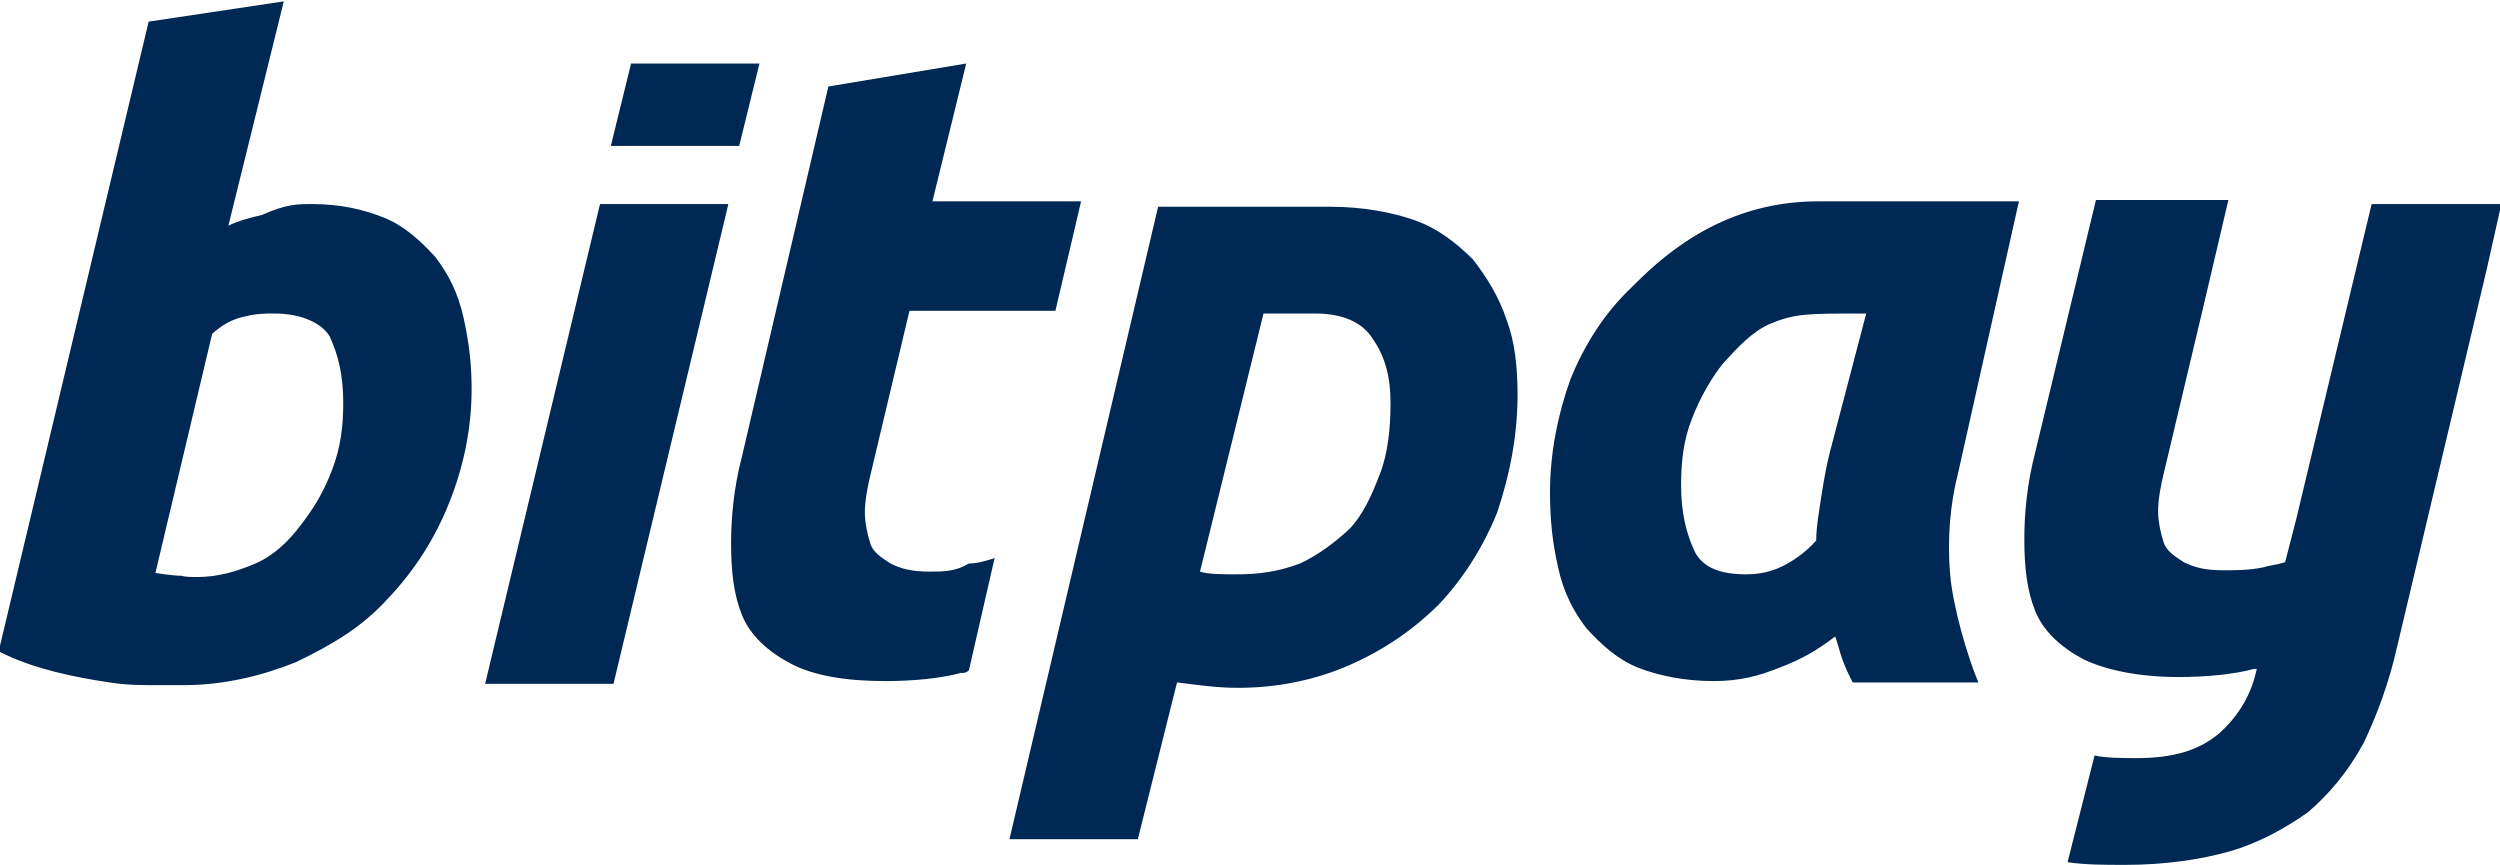
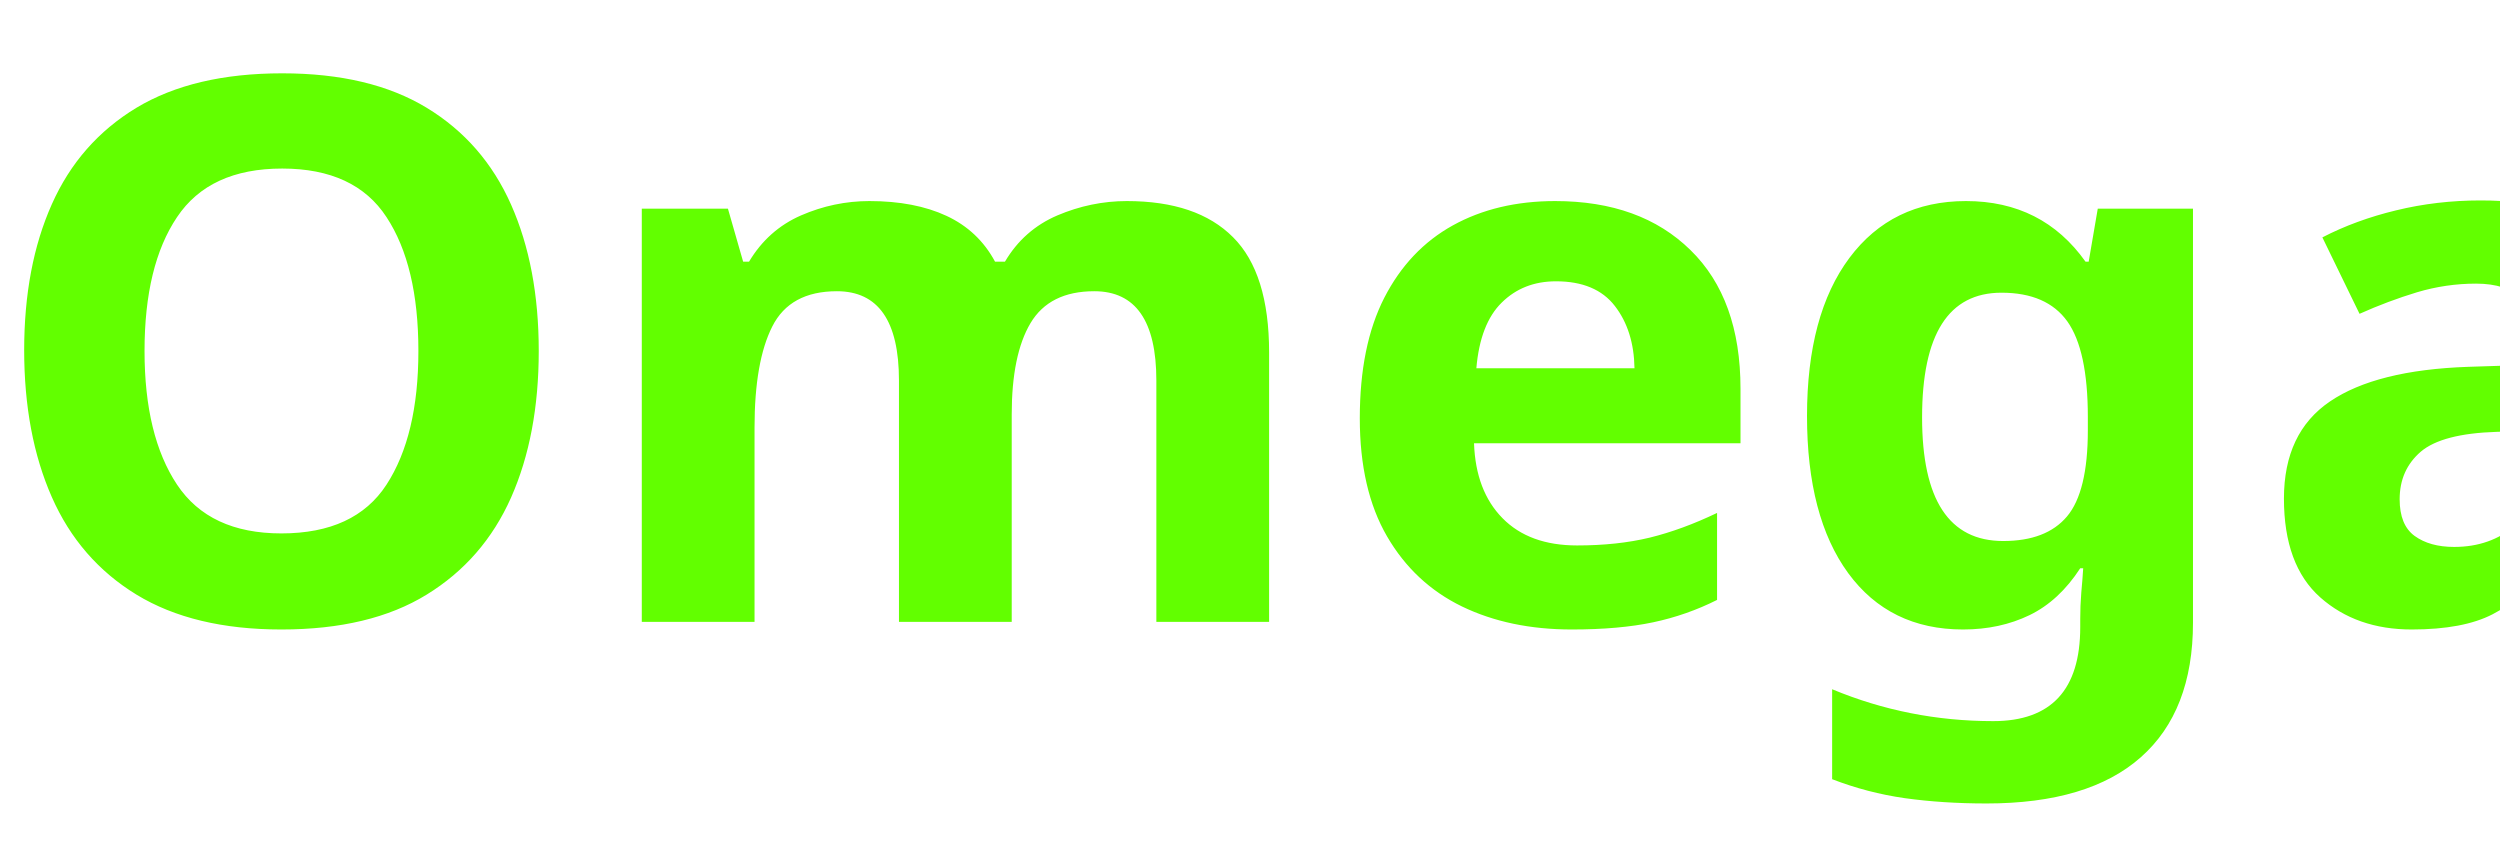
- <svg xmlns="http://www.w3.org/2000/svg" viewBox="252.5 17 185 64">
-   <path d="M437.6 32.1H428l-5.6 23.4-.8 3.1c-.6.2-1 .2-1.7.4-1 .2-1.9.2-2.9.2-1.3 0-2.1-.2-2.9-.6-.6-.4-1.3-.8-1.5-1.5-.2-.6-.4-1.5-.4-2.3s.2-1.9.4-2.7l2.9-12.2 1.9-8.1h-9.8l-4.5 18.7c-.6 2.3-.8 4.5-.8 6.4 0 2.1.2 3.8.8 5.3.6 1.5 1.9 2.7 3.6 3.6 1.7.8 4.1 1.3 7 1.3 2.1 0 4.1-.2 5.6-.6h.2c-.4 1.9-1.3 3.4-2.7 4.7-1.5 1.3-3.4 1.9-6.2 1.9-1 0-2.3 0-3.1-.2l-2 7.9c1.3.2 2.7.2 4.3.2 2.9 0 5.6-.4 7.7-1 2.1-.6 4.1-1.7 5.8-2.9 1.5-1.3 2.9-2.9 4.1-5.1 1-2.1 1.9-4.5 2.5-7.2l6.6-27.8 1.1-4.9zM397.4 52c-.6 2.3-.8 4.9-.6 7.4.2 2.5 1.3 6.2 2.1 8.1h-9.3c-1-1.9-1-2.7-1.3-3.4-1.3 1-2.5 1.7-4.1 2.3-1.5.6-2.9 1-4.9 1-2.1 0-4.1-.4-5.6-1s-2.7-1.7-3.8-2.9c-1-1.3-1.7-2.7-2.1-4.5s-.6-3.4-.6-5.6c0-2.9.6-5.8 1.5-8.3 1-2.5 2.5-4.9 4.5-6.8 1.9-1.9 6.4-6.4 13.8-6.4h14.9L397.4 52zm-6.8-11.8c-4.5 0-5.3 0-7.2.8-1.3.6-2.3 1.7-3.4 2.9-.8 1-1.7 2.5-2.3 4.1-.6 1.5-.8 3.1-.8 4.9 0 2.1.4 3.6 1 4.9.6 1.2 1.9 1.7 3.8 1.7 1 0 1.9-.2 2.7-.6.8-.4 1.7-1 2.5-1.9 0-1 .2-2.1.4-3.4.2-1.3.4-2.3.6-3.1l2.7-10.3m-25.8 6c0 3.1-.6 6-1.5 8.7-1 2.5-2.5 4.9-4.3 6.8-1.9 1.9-4.1 3.4-6.6 4.5s-5.3 1.7-8.3 1.7c-1.5 0-2.9-.2-4.5-.4l-2.9 11.6h-9.5l11-46.8H351c2.3 0 4.5.4 6.2 1s3.1 1.7 4.3 2.9c1 1.3 1.9 2.7 2.5 4.5.6 1.6.8 3.5.8 5.5zm-23.5 13.1c.6.2 1.7.2 2.7.2 1.7 0 3.1-.2 4.7-.8 1.3-.6 2.5-1.5 3.6-2.5 1-1 1.7-2.5 2.3-4.1.6-1.5.8-3.4.8-5.3s-.4-3.4-1.3-4.7c-.8-1.3-2.3-1.9-4.3-1.9H346l-4.7 19.1zm-20 0c-1.3 0-2.1-.2-2.9-.6-.6-.4-1.3-.8-1.5-1.5-.2-.6-.4-1.5-.4-2.3 0-.8.2-1.9.4-2.7l2.9-12.2h10.8l1.9-8.1h-11l2.5-10.2-10.2 1.7-6.4 27.4c-.6 2.3-.8 4.5-.8 6.4 0 2.1.2 3.8.8 5.3.6 1.5 1.9 2.7 3.6 3.6 1.7.9 4.1 1.3 7 1.3 2.1 0 4.1-.2 5.6-.6.2 0 .4 0 .6-.2l1.9-8.3c-.6.2-1.3.4-1.9.4-1 .6-1.9.6-2.9.6zm-24.4-27.2l-8.5 35.5h9.5l8.5-35.5zm10.3-4.3l1.5-6.1h-9.5l-1.5 6.1zm-31.6 4.3c2.1 0 3.8.4 5.3 1s2.7 1.7 3.8 2.9c1 1.3 1.7 2.7 2.1 4.5s.6 3.4.6 5.3c0 2.9-.6 5.8-1.7 8.5-1 2.5-2.5 4.9-4.5 7-1.9 2.1-4.1 3.4-6.8 4.7-2.5 1-5.3 1.7-8.3 1.7H264c-1.1 0-2.1 0-3.4-.2-1.3-.2-2.5-.4-4.1-.8-1.5-.4-2.7-.8-4.1-1.5l11.1-46.6 10-1.5-4.1 16.6c.8-.4 1.7-.6 2.5-.8 1.8-.8 2.6-.8 3.7-.8zm-8.5 27.6c1.5 0 2.9-.4 4.3-1s2.5-1.7 3.4-2.9c1-1.3 1.7-2.5 2.3-4.1s.8-3.1.8-4.9c0-2.1-.4-3.6-1-4.9-.6-1-2.1-1.7-4.1-1.7-.6 0-1.3 0-2.1.2-1 .2-1.7.6-2.5 1.3L264 59.4c1.3.2 1.7.2 1.9.2.3.1.8.1 1.2.1z" fill="#002855" />
+ <svg xmlns="http://www.w3.org/2000/svg" viewBox="252.5 17 185 64" version="1.1" id="svg4">
+   <defs id="defs8" />
+   <text xml:space="preserve" style="font-style:normal;font-variant:normal;font-weight:bold;font-stretch:normal;font-size:56px;line-height:1.25;font-family:'Segoe UI';-inkscape-font-specification:'Segoe UI Bold';letter-spacing:0px;word-spacing:0px;fill:#62ff00;fill-opacity:1;stroke:none;" x="251.039" y="63.022" id="text849">
+     <tspan id="tspan847" x="251.039" y="63.022">Omega</tspan>
+   </text>
</svg>
